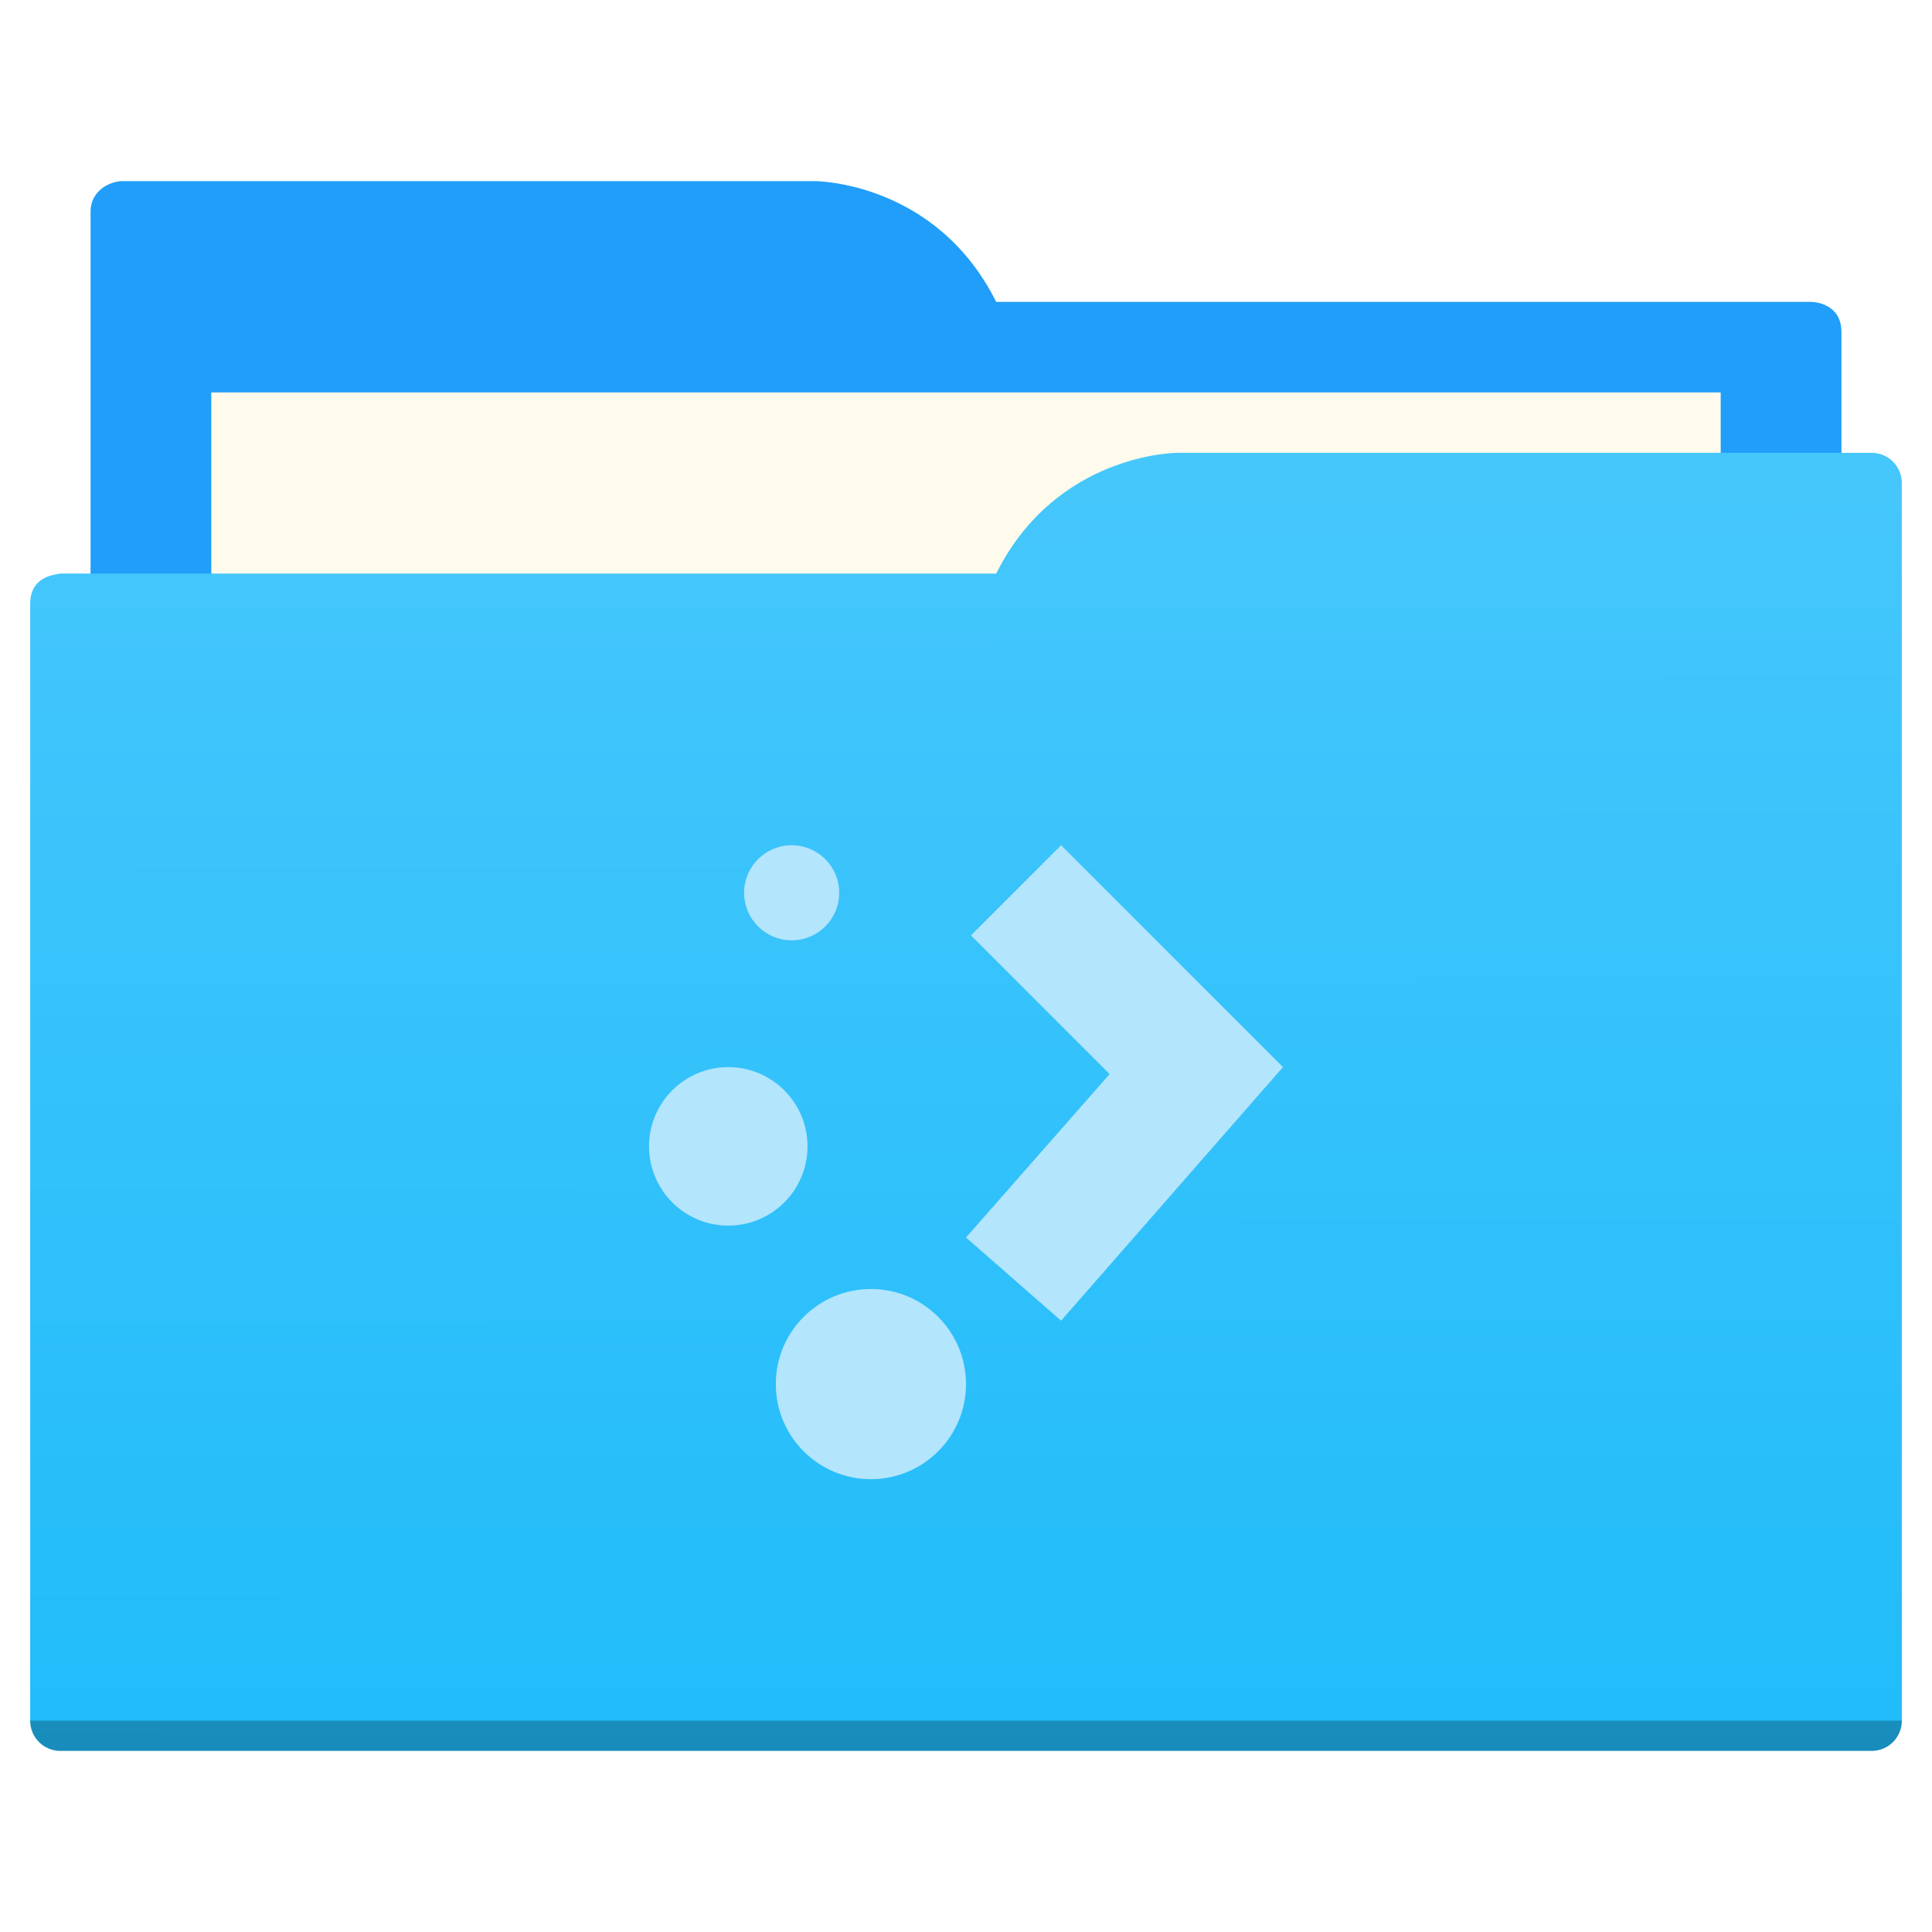
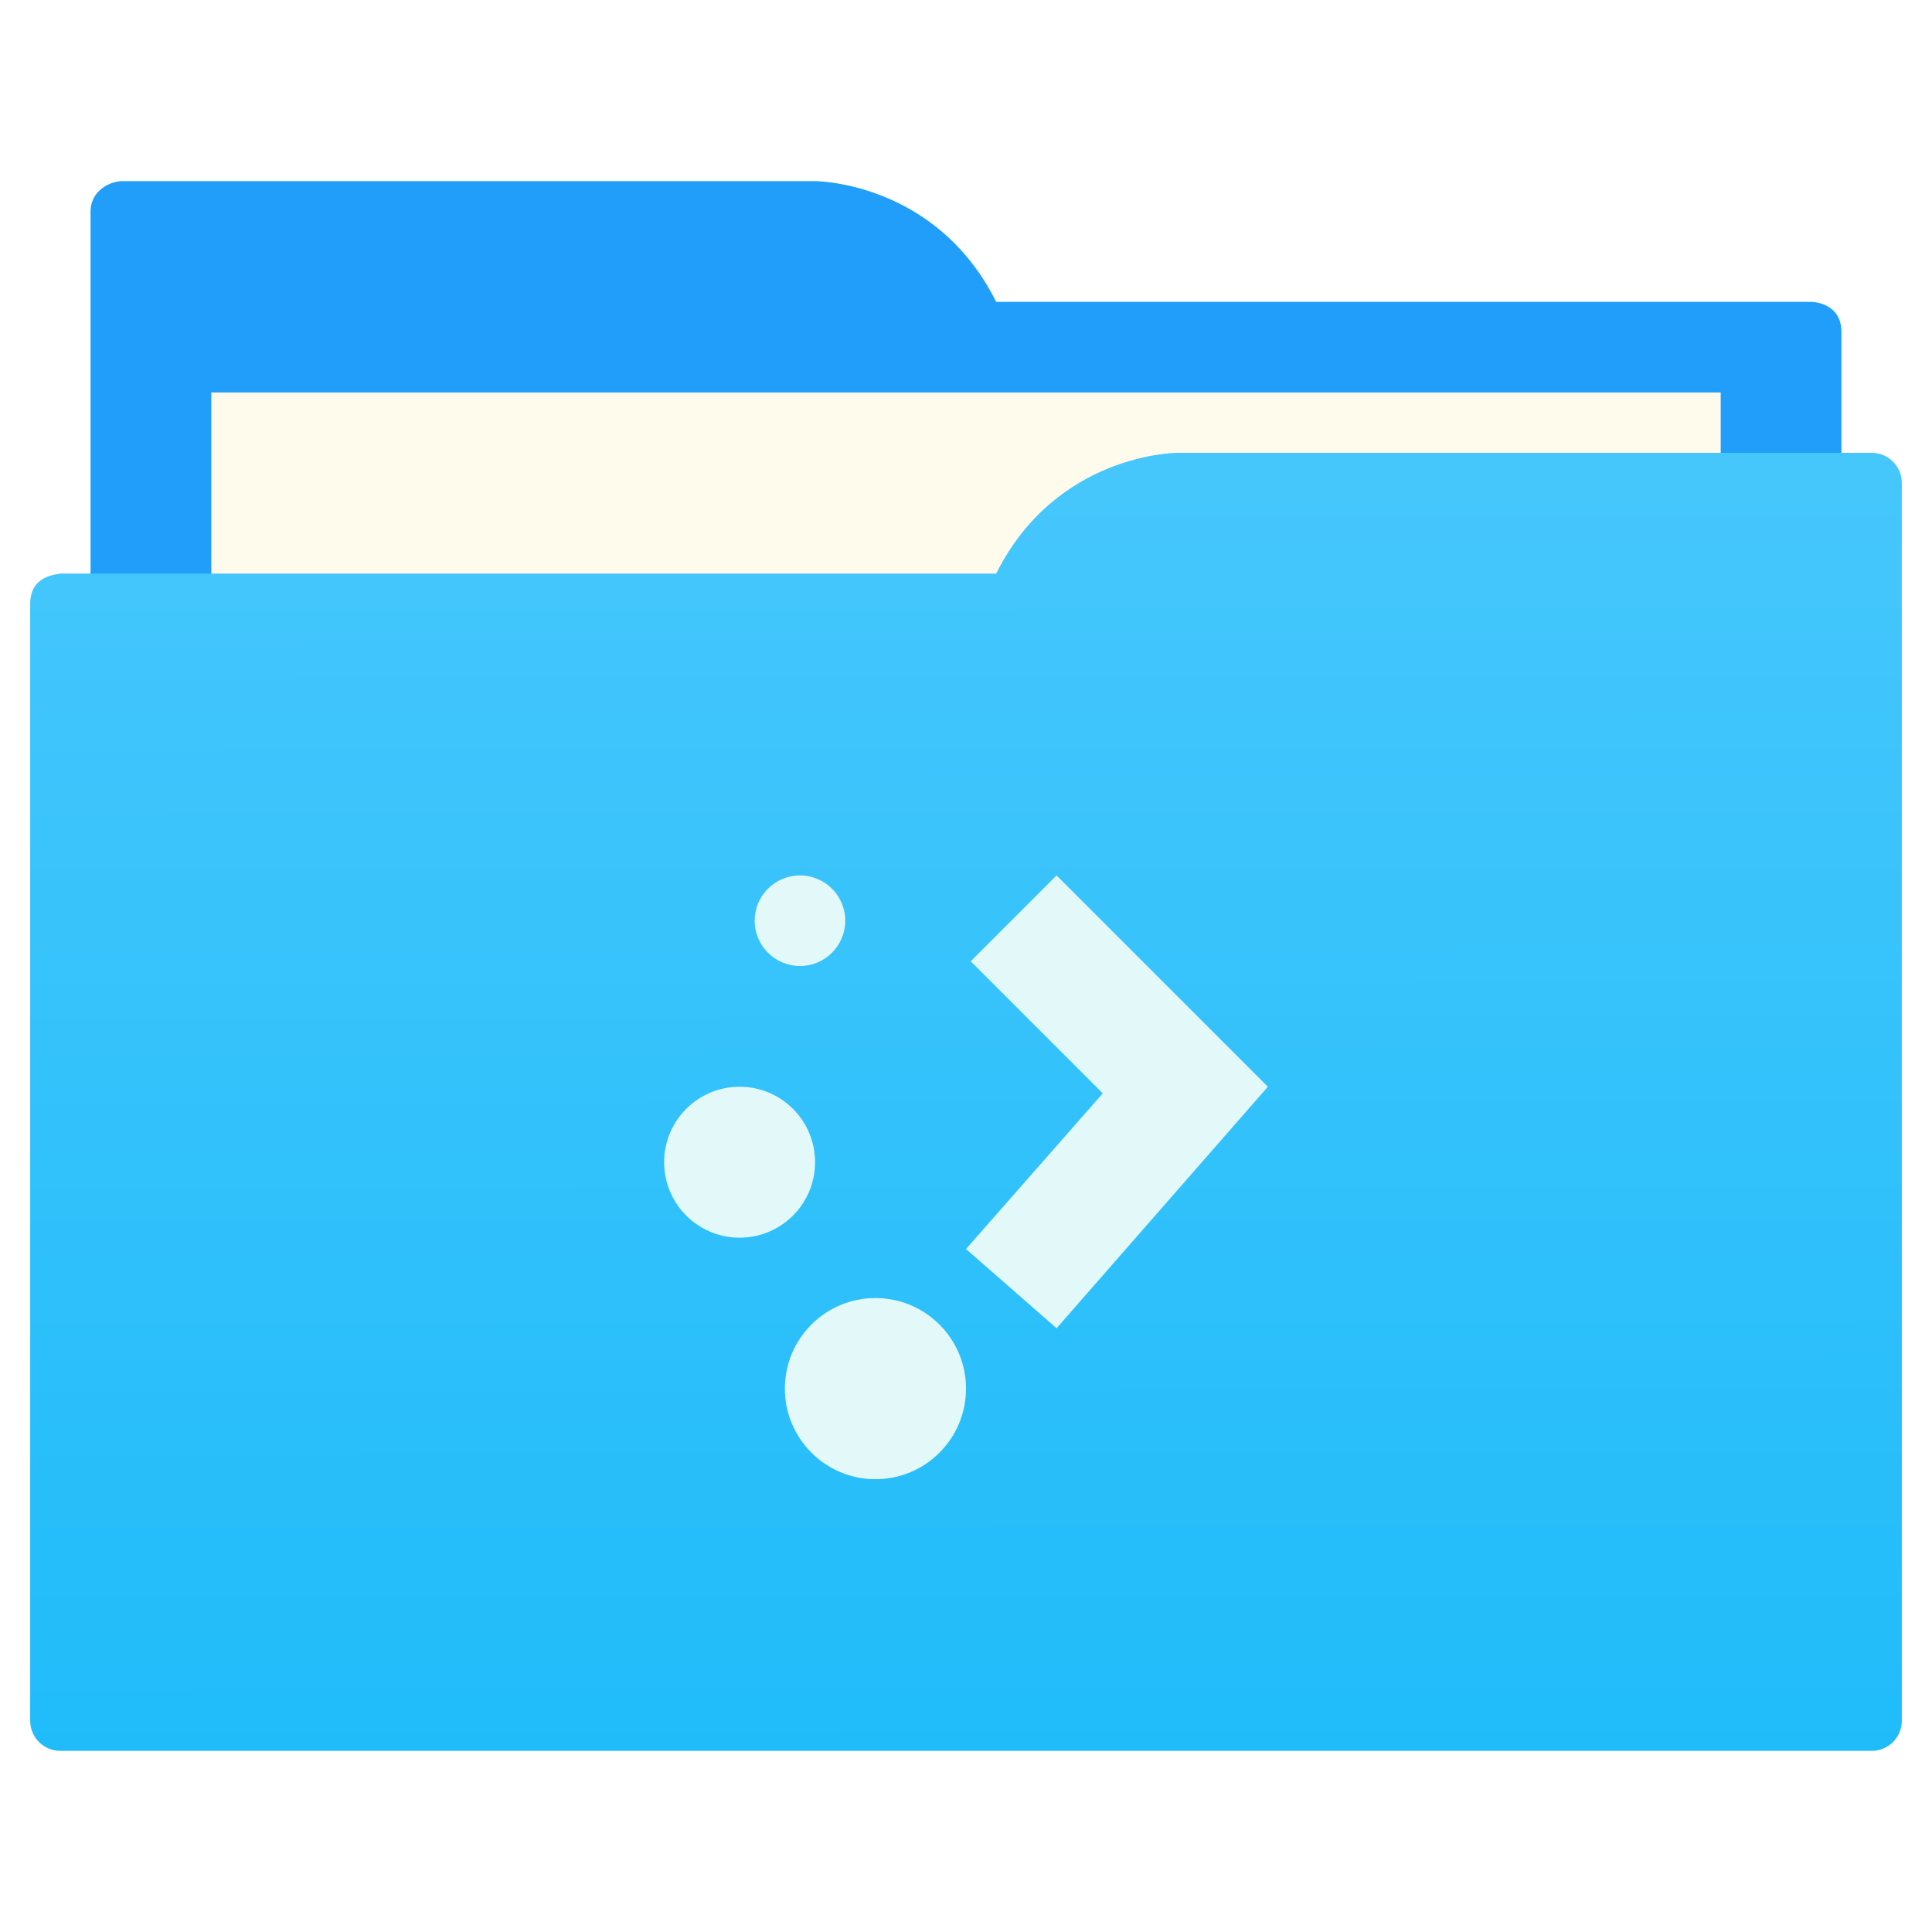
<svg xmlns="http://www.w3.org/2000/svg" xmlns:xlink="http://www.w3.org/1999/xlink" width="64" height="64" id="svg5453" version="1.1" viewBox="0 0 64 64">
  <defs id="defs5455">
    <linearGradient id="linearGradient831">
      <stop id="stop827" offset="0" style="stop-color:#20bcfa;stop-opacity:1;" />
      <stop id="stop829" offset="1" style="stop-color:#46c7fc;stop-opacity:1" />
    </linearGradient>
    <linearGradient gradientTransform="translate(0,-3.8146973e-6)" gradientUnits="userSpaceOnUse" y2="15.12" x2="31.962" y1="57.893" x1="32.01" id="linearGradient833" xlink:href="#linearGradient831" />
  </defs>
-   <g id="g860">
-     <path style="fill:#209efa;fill-opacity:1;fill-rule:evenodd;stroke:none;stroke-width:1px;stroke-linecap:butt;stroke-linejoin:miter;stroke-opacity:1" d="M 4,6 C 3.449,6.055 3,6.446 3,7 V 9 49 H 61 V 14 13 11 c 0,-1 -1,-1 -1,-1 H 58 37 33 C 31,6 27,6 27,6 H 5 Z" id="folderTab-3" />
-     <path style="color:#000000;text-decoration:none;text-decoration-line:none;text-decoration-style:solid;text-decoration-color:#000000;white-space:normal;clip-rule:nonzero;display:inline;overflow:visible;visibility:visible;opacity:1;isolation:auto;mix-blend-mode:normal;color-interpolation:sRGB;color-interpolation-filters:linearRGB;solid-color:#000000;solid-opacity:1;fill:#fffbec;fill-opacity:1;fill-rule:nonzero;stroke:none;stroke-width:1;stroke-linecap:butt;stroke-linejoin:miter;stroke-miterlimit:4;stroke-dasharray:none;stroke-dashoffset:0;stroke-opacity:1;color-rendering:auto;image-rendering:auto;shape-rendering:auto;text-rendering:auto;enable-background:accumulate" d="M 7,13 H 57 V 45 H 7 Z" id="folderPaper-6" />
-     <path style="fill:url(#linearGradient833);fill-opacity:1;fill-rule:evenodd;stroke:none;stroke-width:1px;stroke-linecap:butt;stroke-linejoin:miter;stroke-opacity:1" d="m 39,15 c 0,0 -4,0 -6,4 H 29 4 2 c 0,0 -0.132,0.017 -0.289,0.059 -0.046,0.014 -0.092,0.023 -0.135,0.043 C 1.302,19.211 1,19.445 1,20 v 2 1 34 c 0,0.554 0.446,1 1,1 h 60 c 0.554,0 1,-0.446 1,-1 v -39 -2 c 0,-0.554 -0.446,-1 -1,-1 h -1 z" id="folderFront-2" />
-     <path style="opacity:0.25;fill:#000000;fill-opacity:1;stroke:none" d="m 1,57 c 0,0.554 0.446,1 1,1 h 60 c 0.554,0 1,-0.446 1,-1 z" id="folderShadow-9" />
-   </g>
-   <path id="path3023" d="m 26.225,28 a 1.575,1.575 0 0 0 -1.575,1.575 1.575,1.575 0 0 0 1.575,1.575 1.575,1.575 0 0 0 1.575,-1.575 1.575,1.575 0 0 0 -1.575,-1.575 z m 8.925,0 -2.986,2.986 4.594,4.594 -4.758,5.414 3.15,2.756 7.35,-8.4 z m -11.025,7.35 a 2.625,2.625 0 0 0 -2.625,2.625 2.625,2.625 0 0 0 2.625,2.625 2.625,2.625 0 0 0 2.625,-2.625 2.625,2.625 0 0 0 -2.625,-2.625 z m 4.725,7.35 a 3.15,3.15 0 0 0 -3.15,3.15 3.15,3.15 0 0 0 3.15,3.15 3.15,3.15 0 0 0 3.15,-3.15 3.15,3.15 0 0 0 -3.15,-3.15 z" style="color:#000000;display:inline;overflow:visible;visibility:visible;fill:#b3e5fc;fill-opacity:1;fill-rule:nonzero;stroke:none;stroke-width:1.47;stroke-linecap:butt;stroke-linejoin:miter;stroke-miterlimit:4;stroke-dasharray:none;stroke-opacity:1;marker:none;enable-background:accumulate" />
+   <path id="folderTab-3" d="M 4,6 C 3.449,6.055 3,6.446 3,7 V 9 49 H 61 V 14 13 11 c 0,-1 -1,-1 -1,-1 H 58 37 33 C 31,6 27,6 27,6 H 5 Z" style="fill:#209efa;fill-opacity:1;fill-rule:evenodd;stroke:none;stroke-width:1px;stroke-linecap:butt;stroke-linejoin:miter;stroke-opacity:1" />
+   <path id="folderPaper-6" d="M 7,13 H 57 V 45 H 7 Z" style="color:#000000;text-decoration:none;text-decoration-line:none;text-decoration-style:solid;text-decoration-color:#000000;white-space:normal;clip-rule:nonzero;display:inline;overflow:visible;visibility:visible;opacity:1;isolation:auto;mix-blend-mode:normal;color-interpolation:sRGB;color-interpolation-filters:linearRGB;solid-color:#000000;solid-opacity:1;fill:#fffbec;fill-opacity:1;fill-rule:nonzero;stroke:none;stroke-width:1;stroke-linecap:butt;stroke-linejoin:miter;stroke-miterlimit:4;stroke-dasharray:none;stroke-dashoffset:0;stroke-opacity:1;color-rendering:auto;image-rendering:auto;shape-rendering:auto;text-rendering:auto;enable-background:accumulate" />
+   <path id="folderFront-2" d="m 39,15 c 0,0 -4,0 -6,4 H 29 4 2 c 0,0 -0.132,0.017 -0.289,0.059 -0.046,0.014 -0.092,0.023 -0.135,0.043 C 1.302,19.211 1,19.445 1,20 v 2 1 34 c 0,0.554 0.446,1 1,1 h 60 c 0.554,0 1,-0.446 1,-1 v -39 -2 c 0,-0.554 -0.446,-1 -1,-1 h -1 z" style="fill:url(#linearGradient833);fill-opacity:1;fill-rule:evenodd;stroke:none;stroke-width:1px;stroke-linecap:butt;stroke-linejoin:miter;stroke-opacity:1" />
+   <path id="path3023" d="M 26.5,29 A 1.5,1.5 0 0 0 25,30.5 1.5,1.5 0 0 0 26.5,32 1.5,1.5 0 0 0 28,30.5 1.5,1.5 0 0 0 26.5,29 Z m 8.5,0 -2.844,2.844 4.375,4.375 L 32,41.375 35,44 42,36 Z M 24.5,36 A 2.5,2.5 0 0 0 22,38.5 2.5,2.5 0 0 0 24.5,41 2.5,2.5 0 0 0 27,38.5 2.5,2.5 0 0 0 24.5,36 Z m 4.5,7 a 3,3 0 0 0 -3,3 3,3 0 0 0 3,3 3,3 0 0 0 3,-3 3,3 0 0 0 -3,-3 z" style="color:#000000;display:inline;overflow:visible;visibility:visible;fill:#e3f9f9;fill-opacity:1;fill-rule:nonzero;stroke:none;stroke-width:1.47;stroke-linecap:butt;stroke-linejoin:miter;stroke-miterlimit:4;stroke-dasharray:none;stroke-opacity:1;marker:none;enable-background:accumulate" />
</svg>
